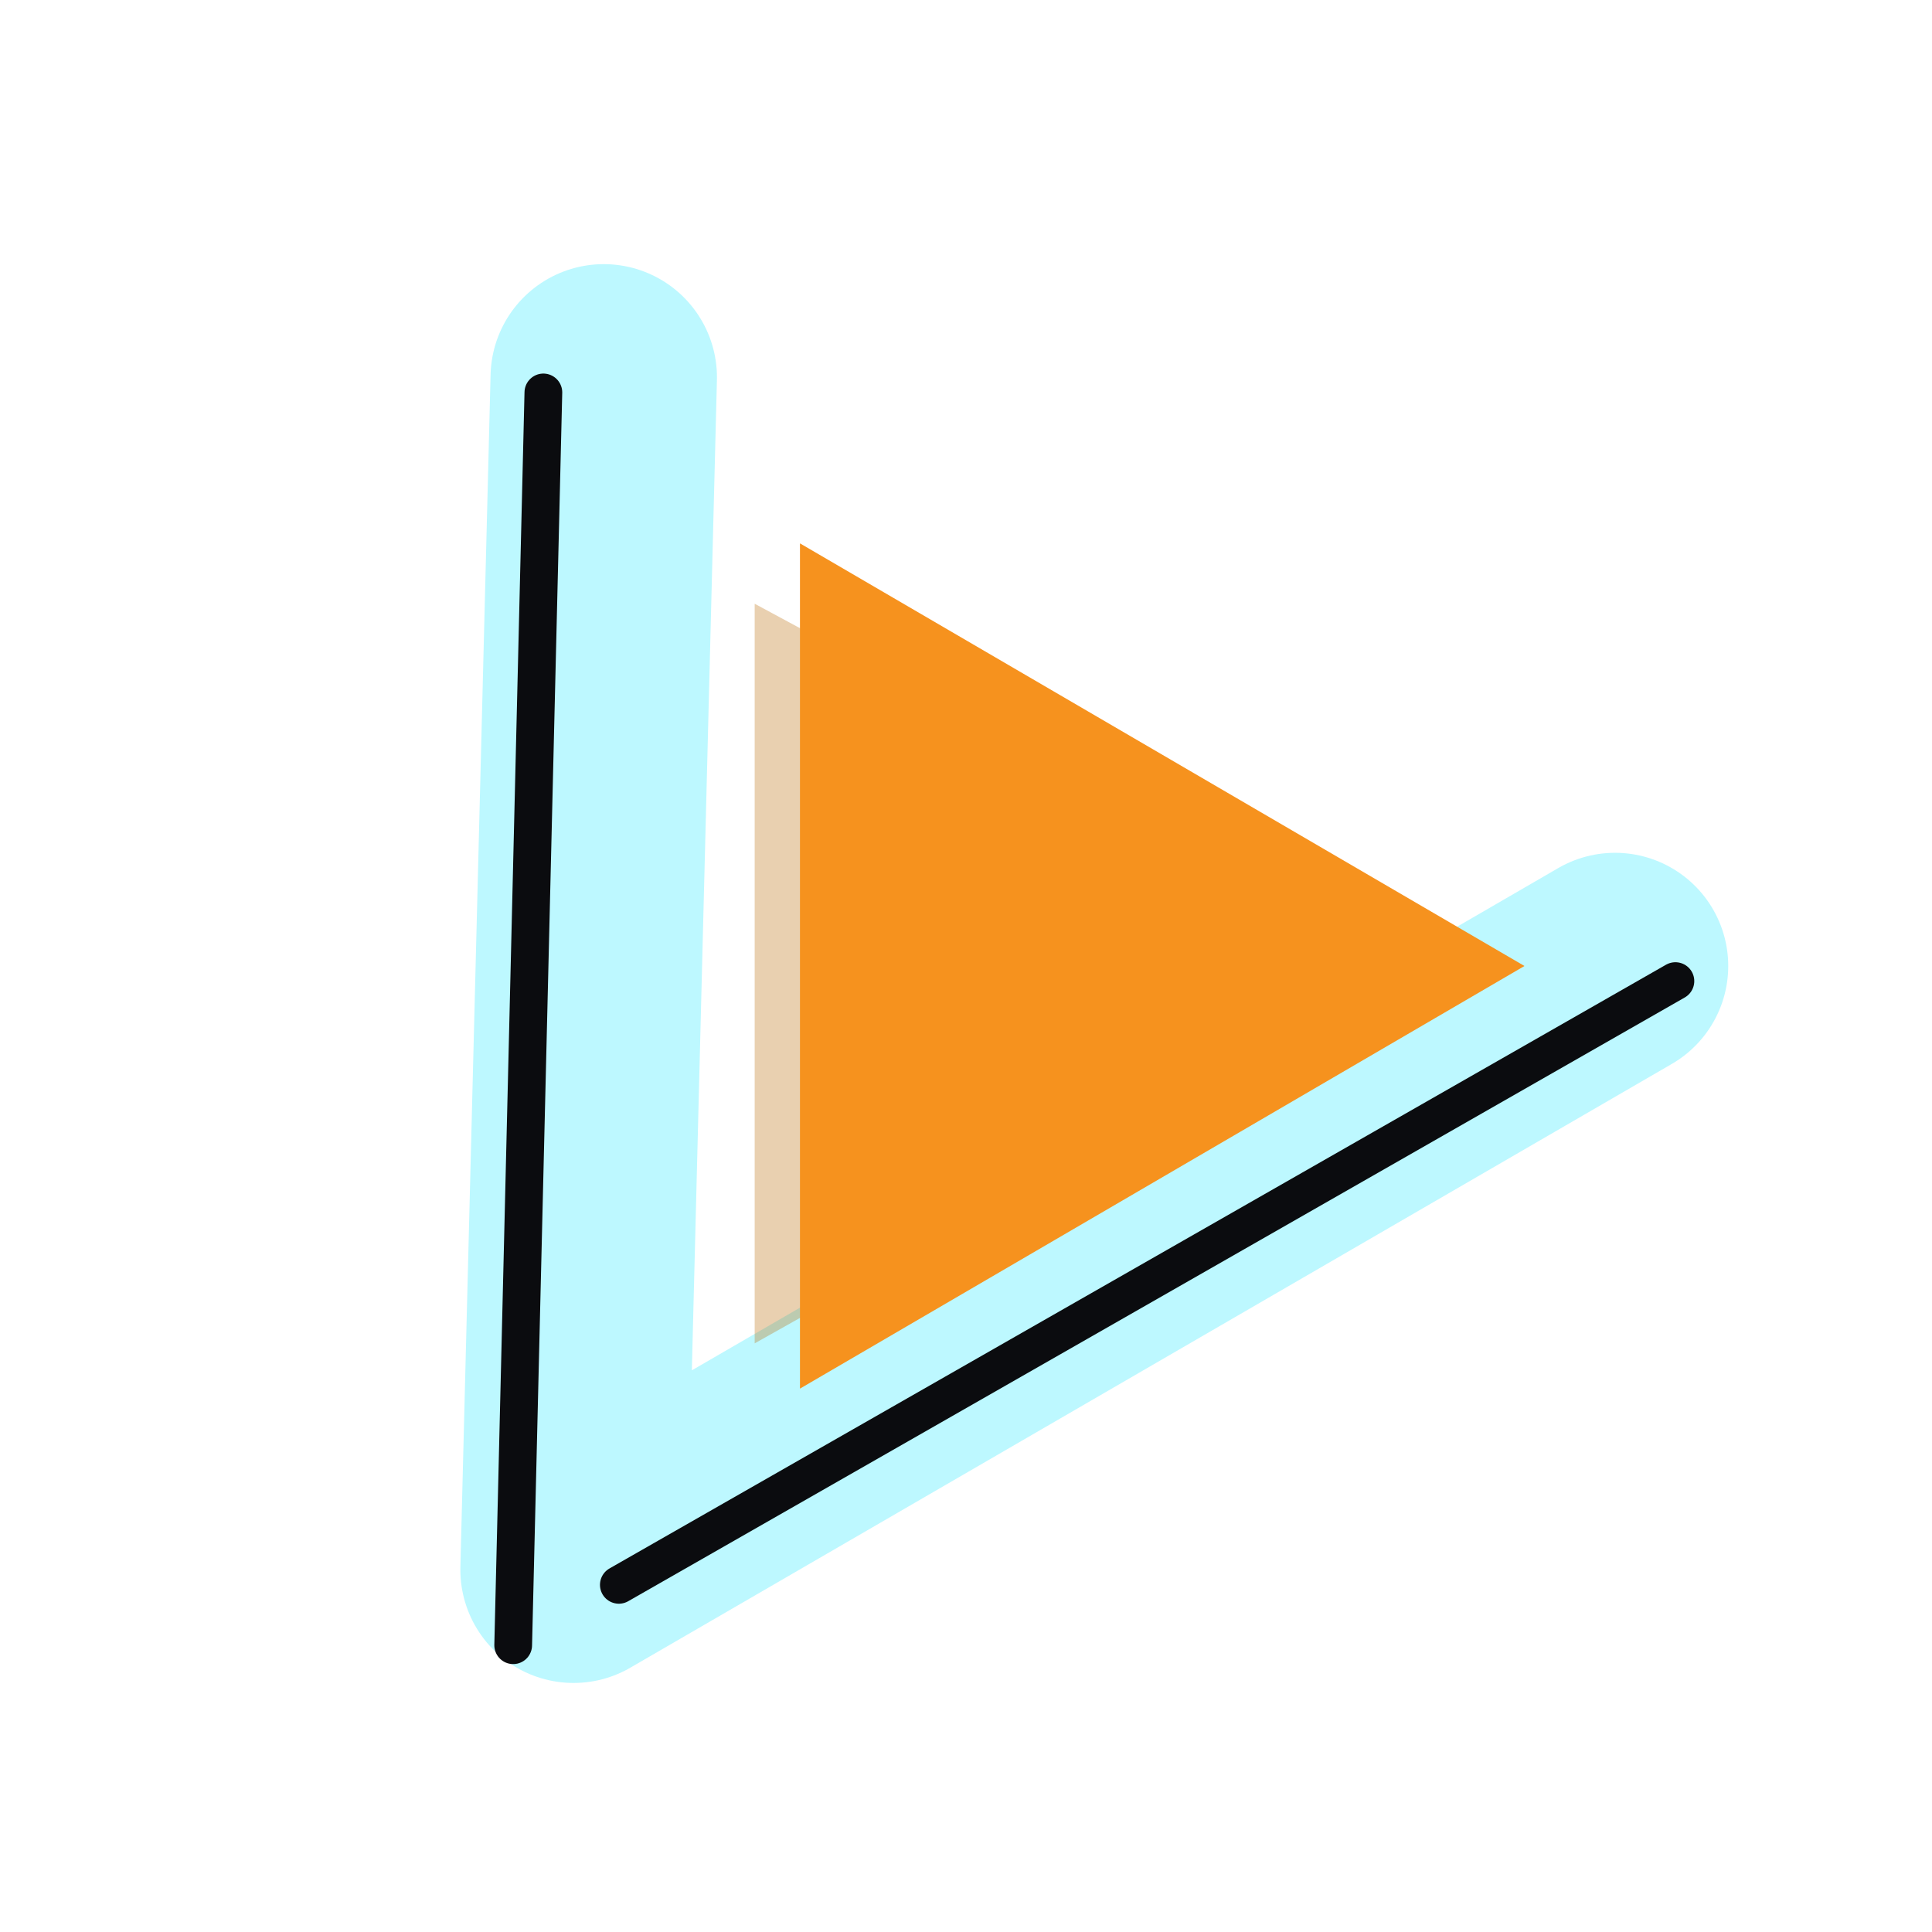
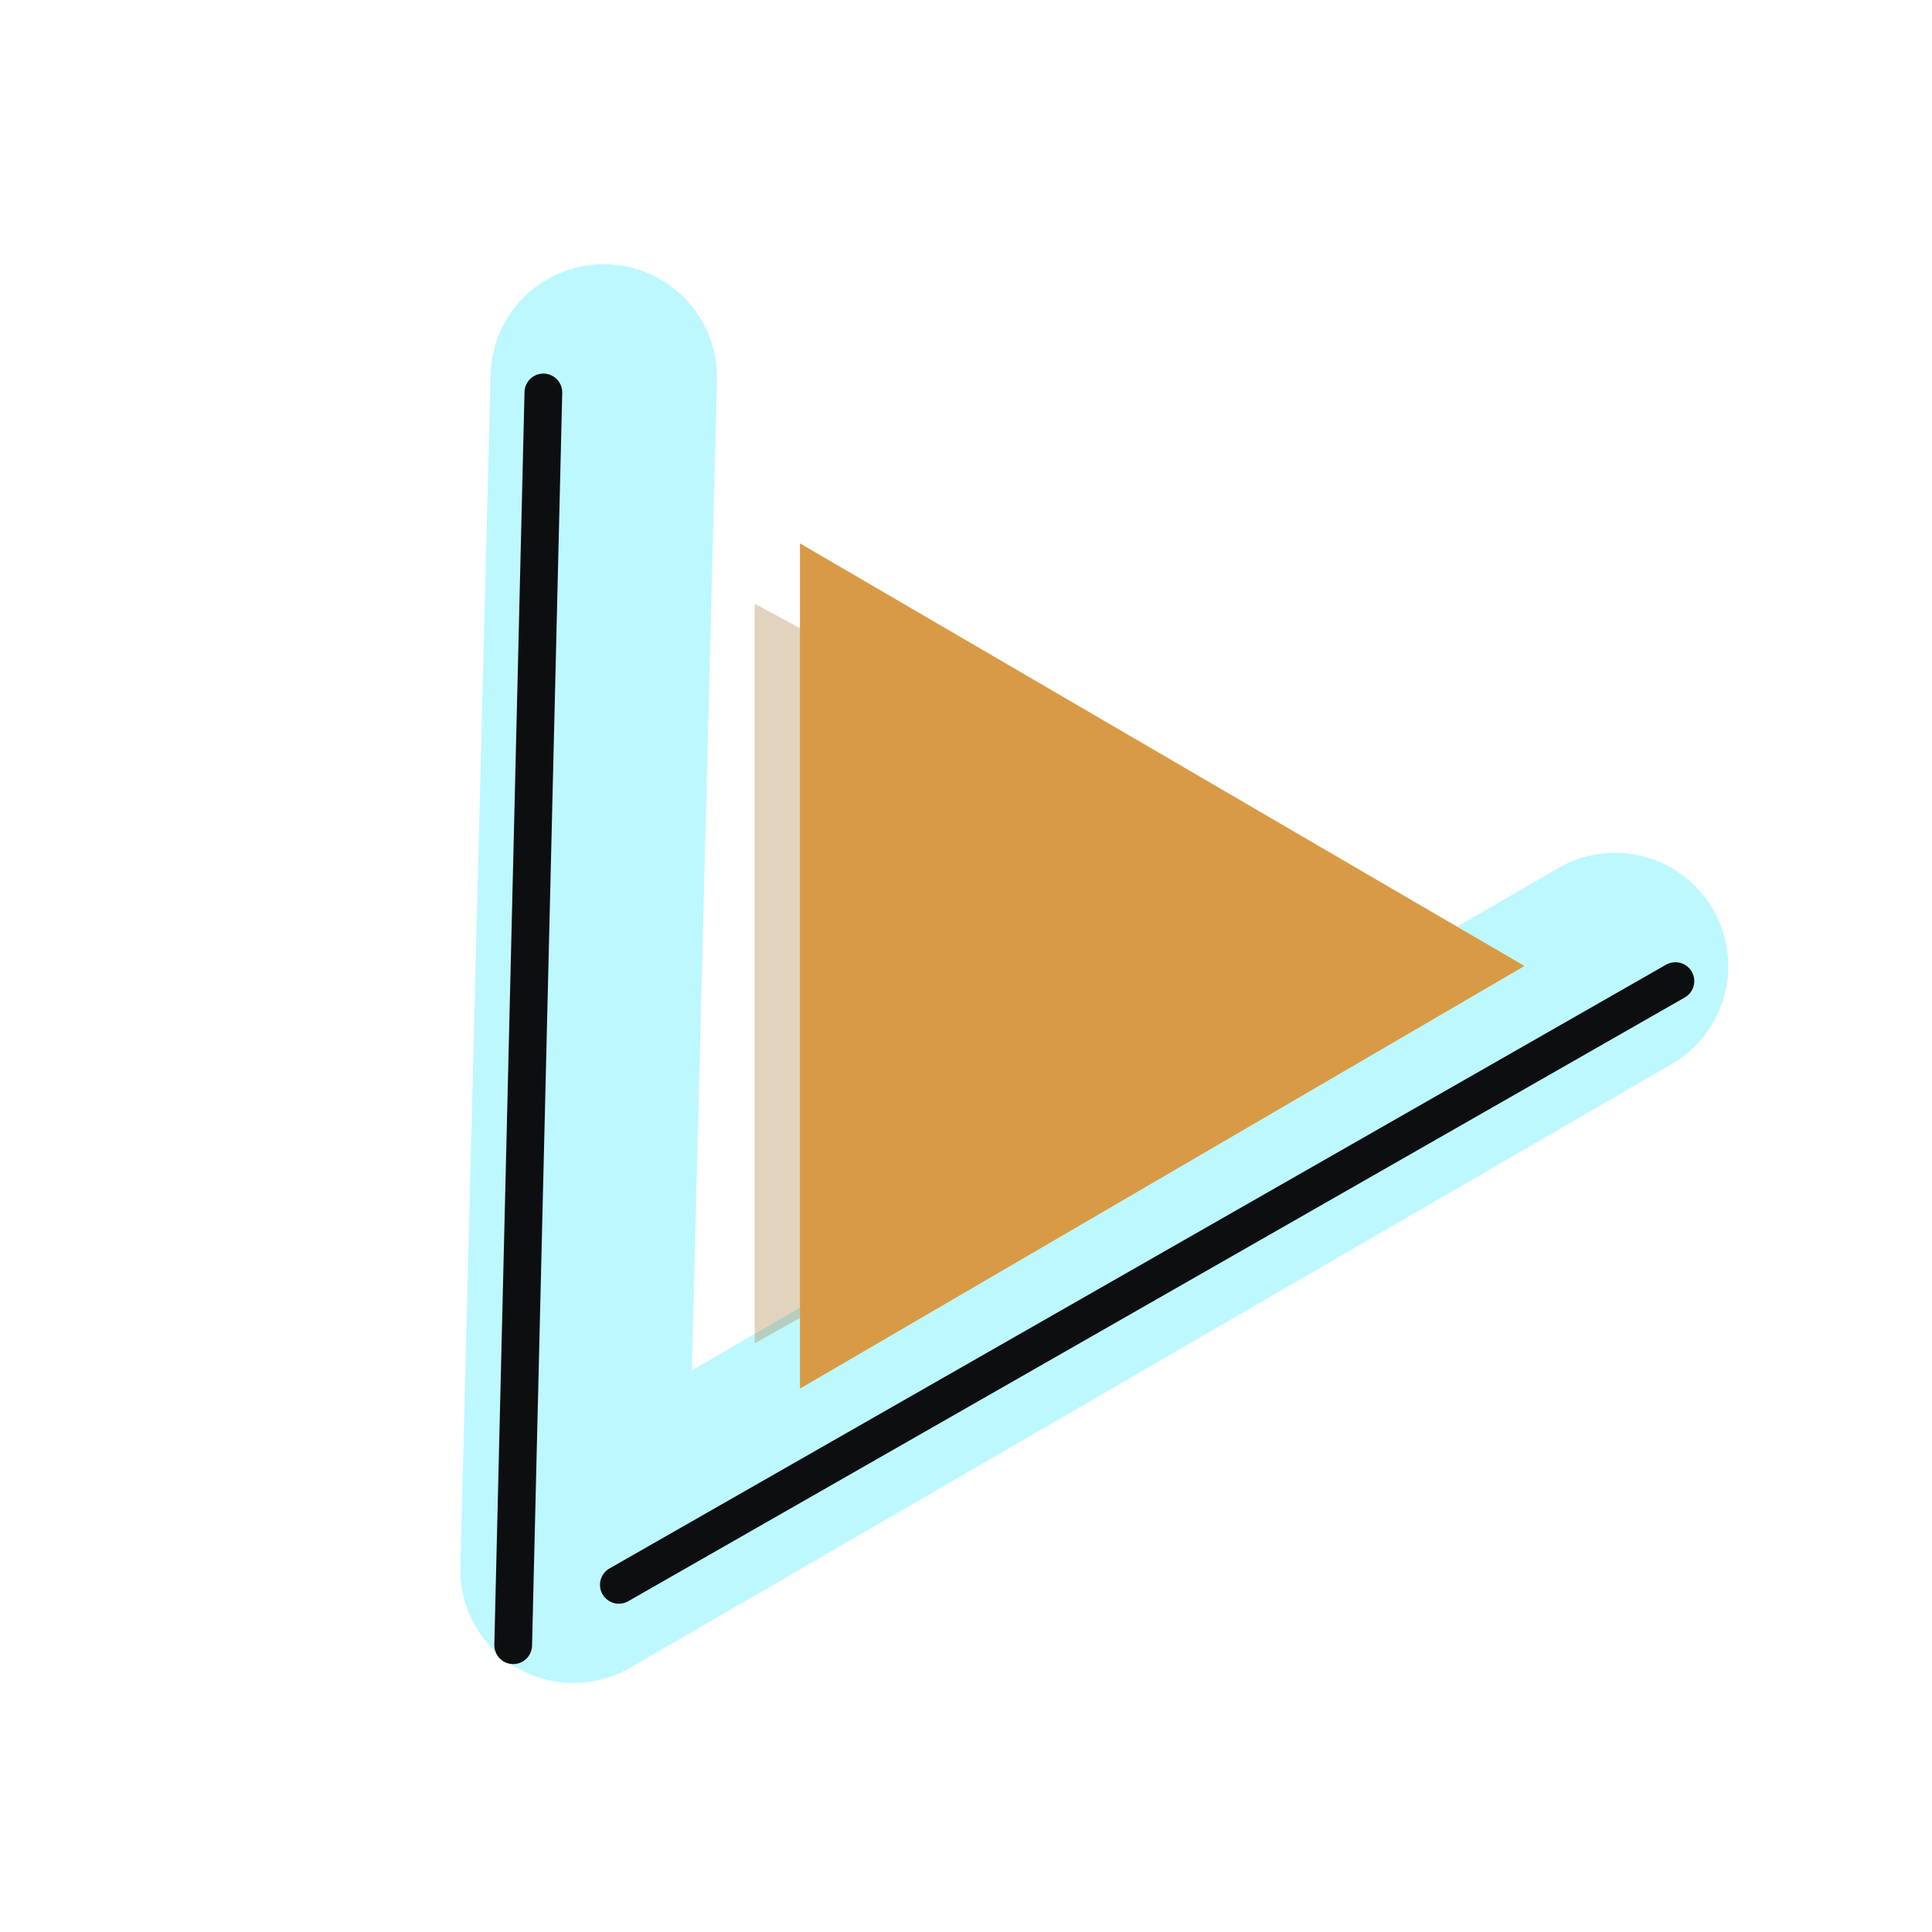
<svg xmlns="http://www.w3.org/2000/svg" width="256" height="256" viewBox="0 0 256 256" role="img" aria-labelledby="title desc">
  <defs>
    <style>
      .frame { fill: none; stroke: #bdf8ff; stroke-width: 30; stroke-linecap: round; stroke-linejoin: round; }
-       .line { fill: none; stroke: #0b0c0f; stroke-width: 5; stroke-linecap: round; stroke-linejoin: round; }
-       .signal { fill: #f6921e; }
-       .signal-shadow { fill: #b96a06; opacity: 0.32; }
+       .line { fill: none; stroke: #0d0e10; stroke-width: 5; stroke-linecap: round; stroke-linejoin: round; }
+       .signal { fill: #d99a45; }
+       .signal-shadow { fill: #a57534; opacity: 0.32; }
    </style>
  </defs>
  <path class="frame" d="M80 50 76 208 214 128" />
  <path class="line" d="M72 52 68 218" />
  <path class="line" d="M82 210 222 130" />
  <path class="signal-shadow" d="M100 80 100 178 189 128Z" />
  <path class="signal" d="M106 72 106 184 202 128Z" />
</svg>
